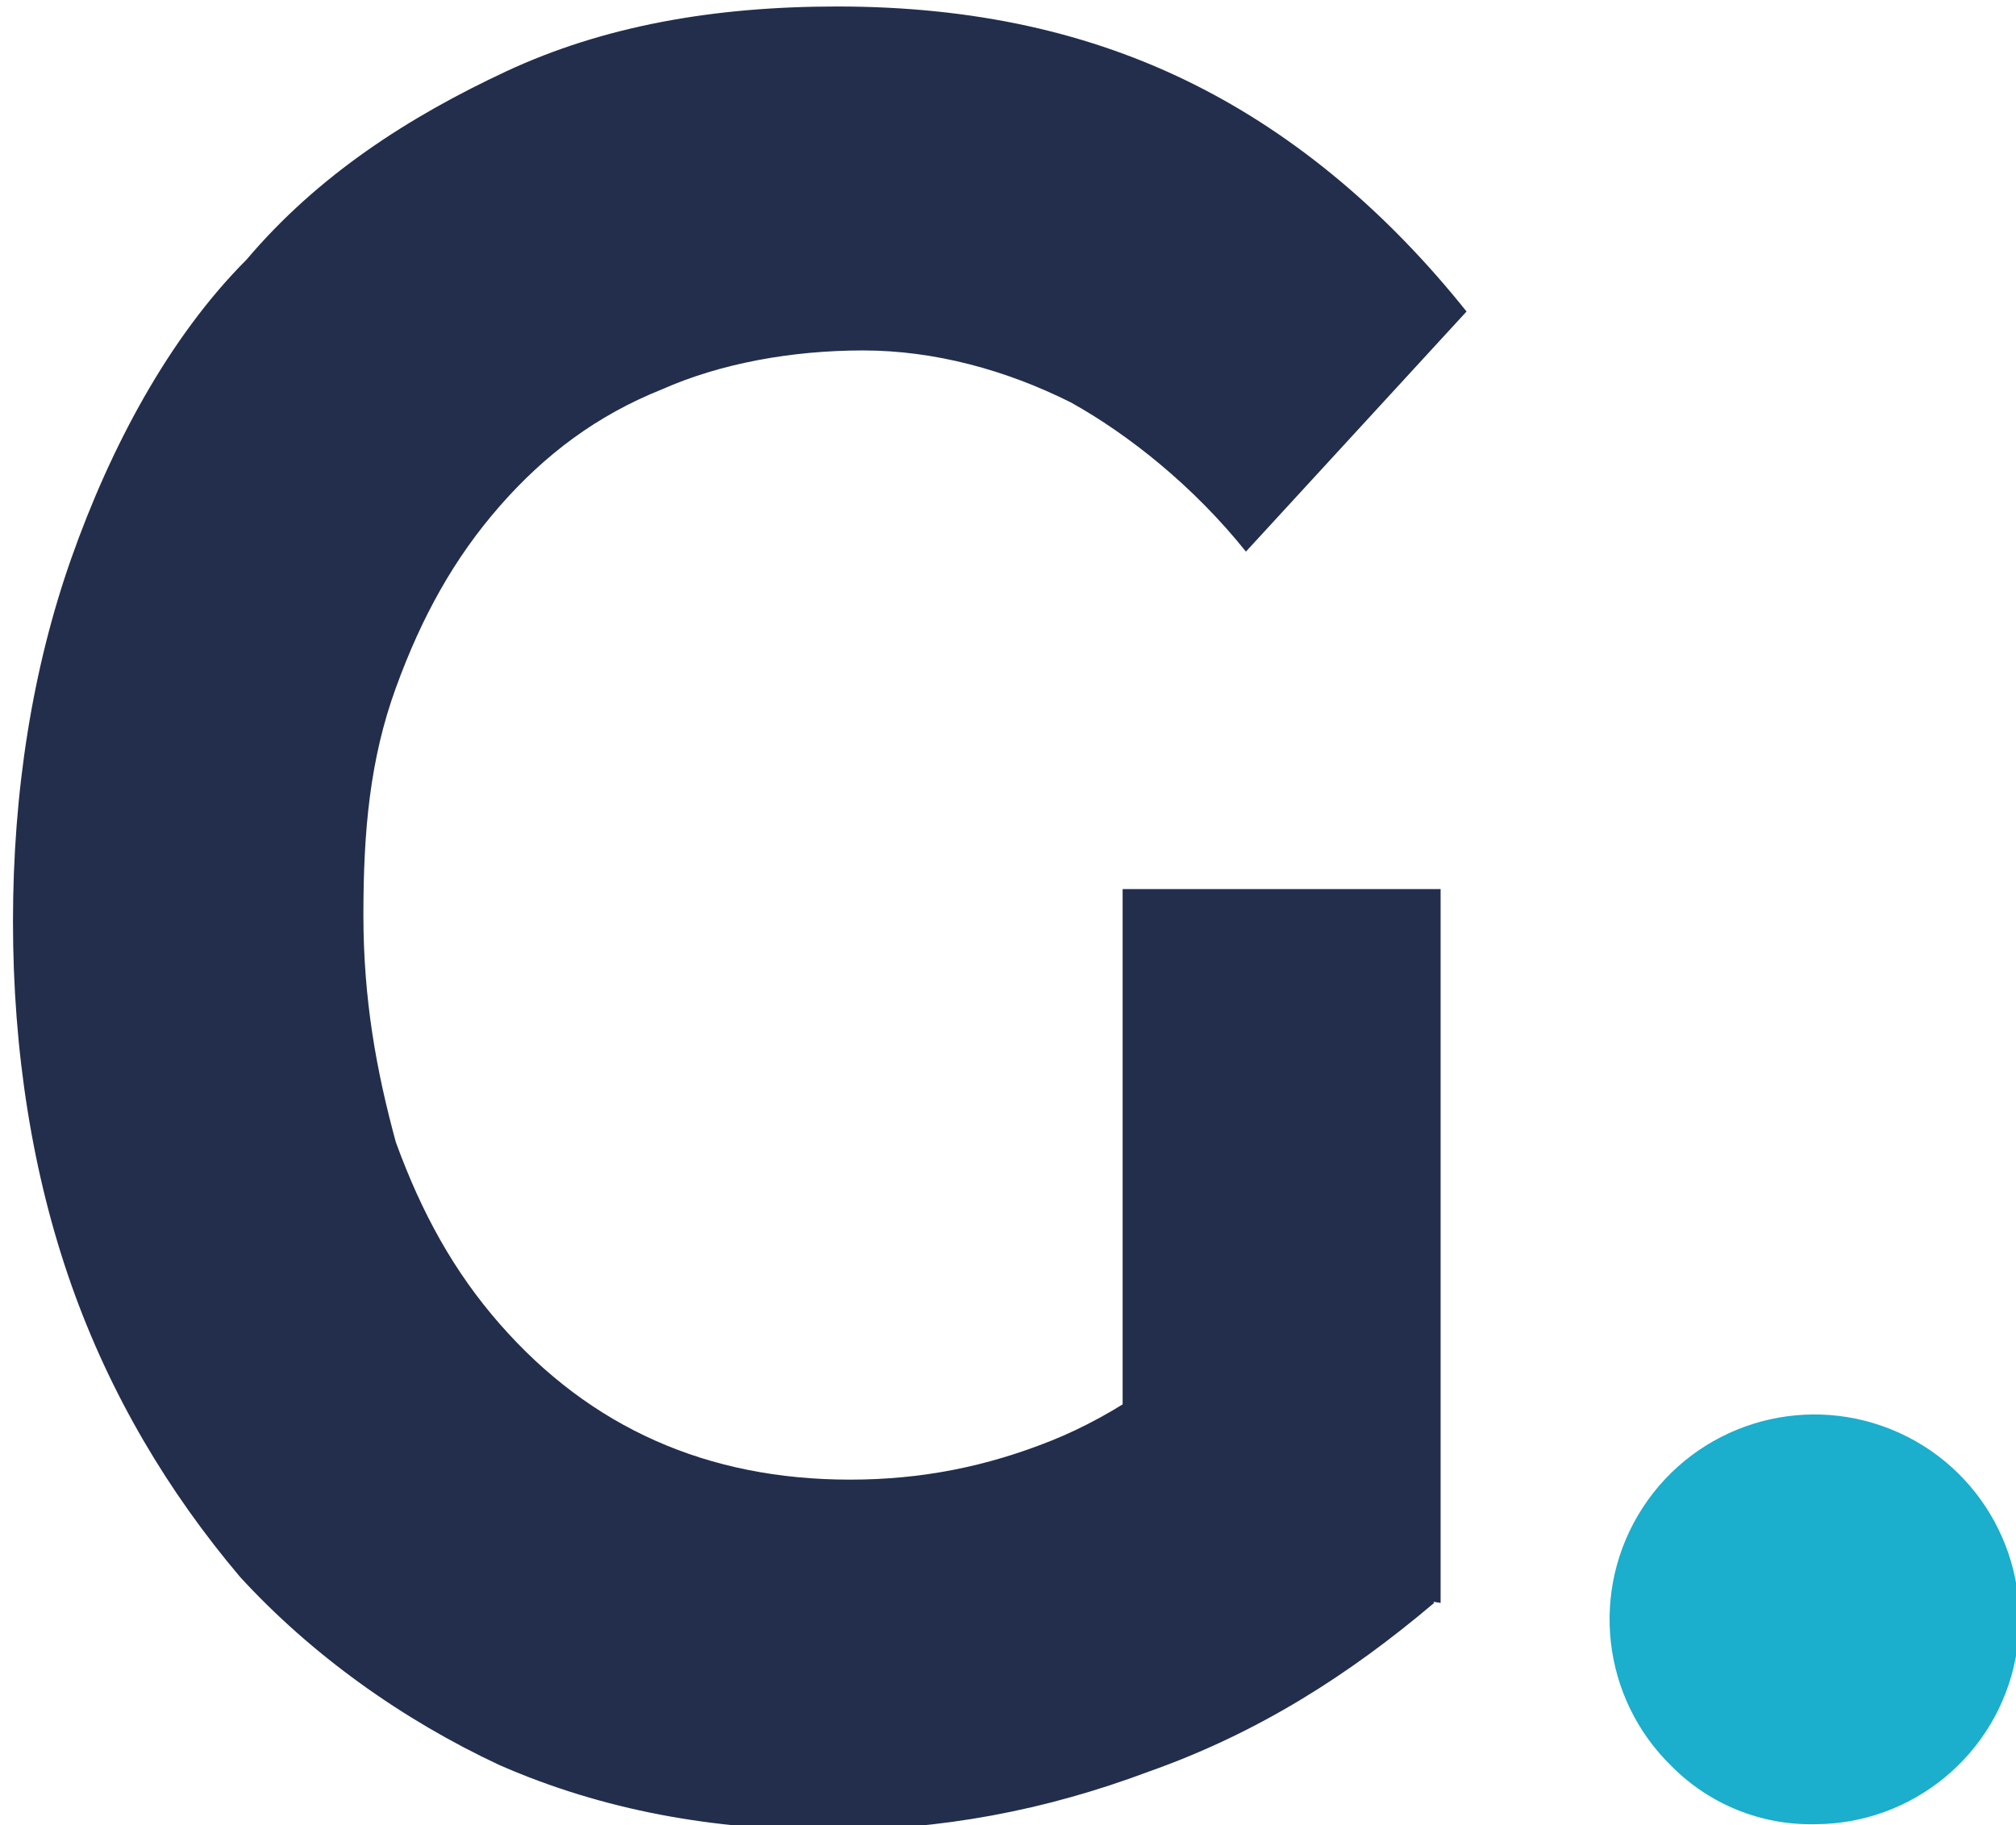
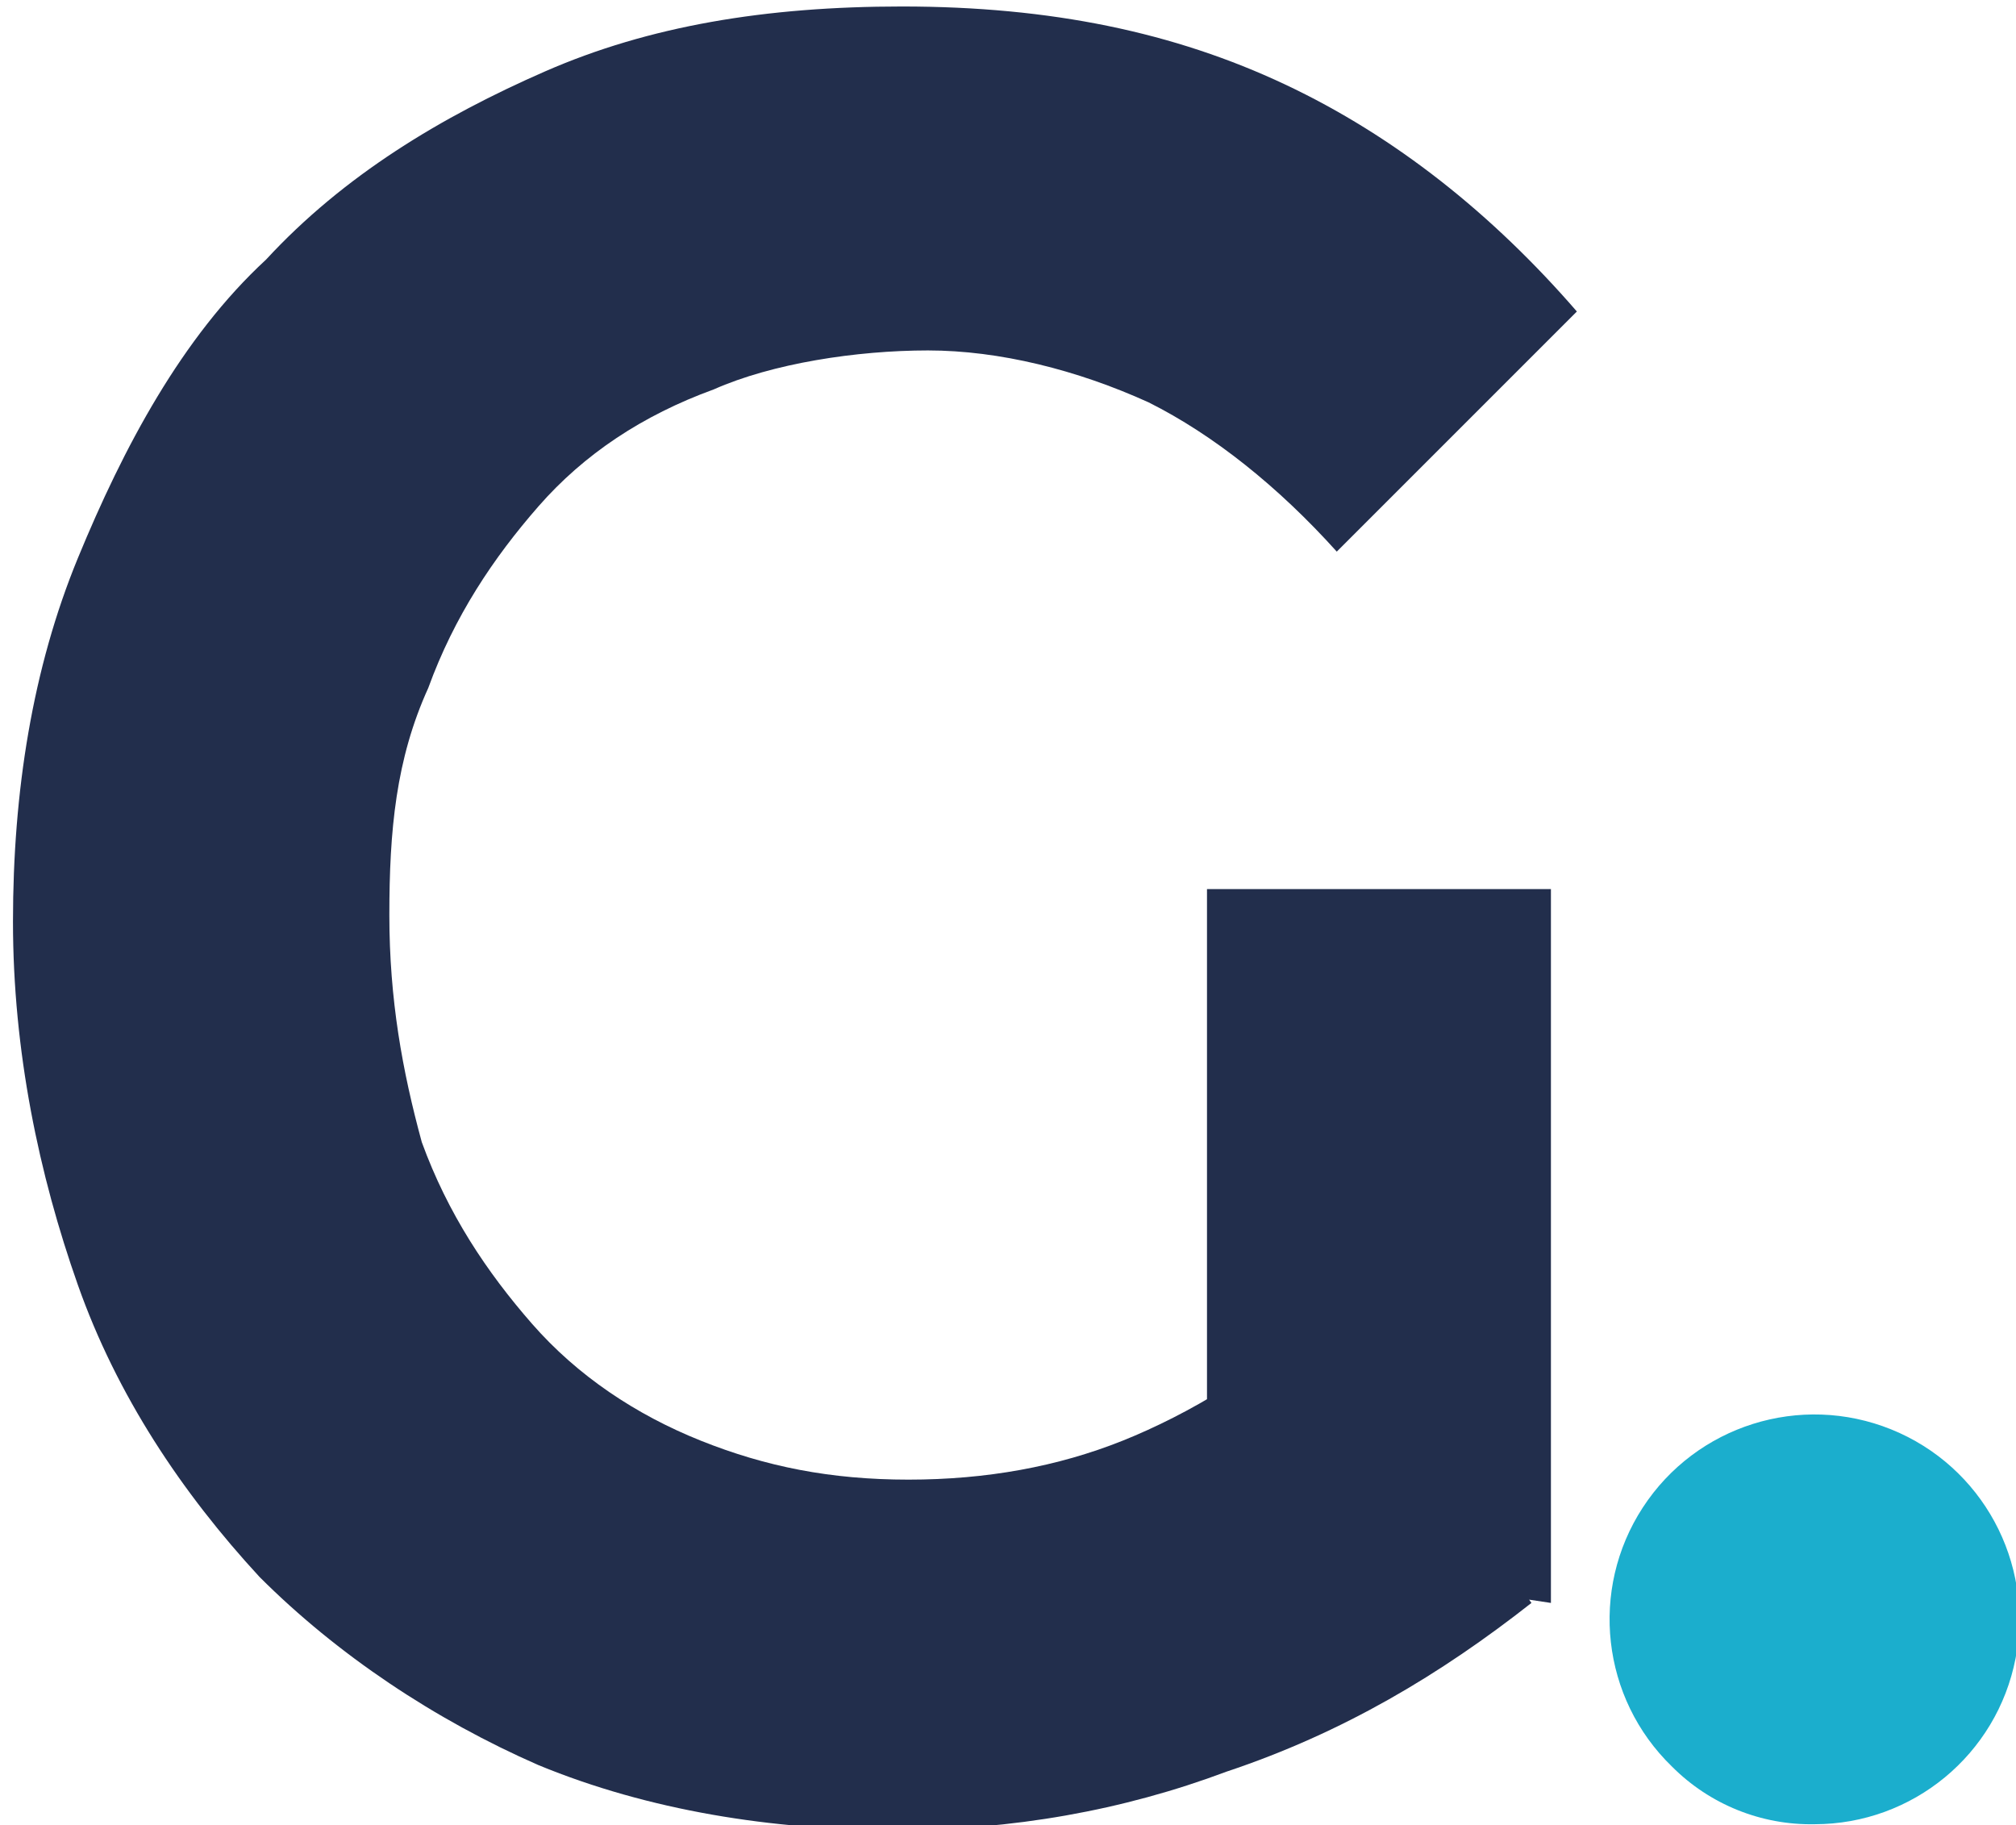
<svg xmlns="http://www.w3.org/2000/svg" width="31.067" height="28.11" viewBox="0 0 31.067 28.11">
  <g id="Group_3441" data-name="Group 3441" transform="translate(-280 -103.16)">
    <path id="Path_16191" data-name="Path 16191" d="M276.824,36.471a3.157,3.157,0,1,1,2.2.89,3.021,3.021,0,0,1-2.2-.89" transform="translate(28.94 93.909)" fill="#1baecd" />
  </g>
  <g>
-     <path d="M12.8,28.2c-1.8,0-3.5-0.3-5.1-1c-1.5-0.7-2.9-1.7-4-2.9c-1.1-1.3-2-2.8-2.6-4.5c-0.6-1.7-0.9-3.6-0.9-5.6   c0-2,0.3-3.9,0.9-5.6S2.6,5.2,3.8,4c1.1-1.3,2.5-2.2,4-2.9c1.5-0.7,3.2-1,5.1-1c2.1,0,3.9,0.4,5.5,1.2c1.6,0.8,3,2,4.2,3.5   l-3.4,3.7c-0.8-1-1.8-1.8-2.7-2.3c-1-0.5-2.1-0.8-3.2-0.8c-1.1,0-2.2,0.2-3.1,0.6C9.2,6.4,8.4,7,7.7,7.8s-1.2,1.7-1.6,2.8   c-0.4,1.1-0.5,2.2-0.5,3.5c0,1.3,0.2,2.4,0.5,3.5c0.4,1.1,0.9,2,1.6,2.8c0.7,0.8,1.5,1.4,2.4,1.8c0.9,0.4,1.9,0.6,3,0.6   c1.1,0,2.1-0.2,3.1-0.6c1-0.4,2-1.1,2.9-2l3,4.5c-1.3,1.1-2.7,2-4.4,2.6C16.1,27.9,14.5,28.2,12.8,28.2z M17.3,23.9V13.7h4.9v11   L17.3,23.9z" fill="#222e4c" />
+     <path d="M13.8,28.2c-1.9,0-3.8-0.3-5.5-1c-1.6-0.7-3.1-1.7-4.3-2.9c-1.2-1.3-2.2-2.8-2.8-4.5s-1-3.6-1-5.6  s0.3-3.9,1-5.6S2.8,5.2,4.1,4c1.2-1.3,2.7-2.2,4.3-2.9s3.4-1,5.5-1c2.3,0,4.2,0.4,5.9,1.2c1.7,0.8,3.2,2,4.5,3.5l-3.7,3.7  c-0.9-1-1.9-1.8-2.9-2.3c-1.1-0.5-2.3-0.8-3.4-0.8S11.9,5.6,11,6C9.9,6.4,9,7,8.3,7.8S7,9.5,6.6,10.6C6.1,11.7,6,12.8,6,14.1  s0.2,2.4,0.5,3.5c0.4,1.1,1,2,1.7,2.8s1.6,1.4,2.6,1.8s2,0.6,3.2,0.6s2.3-0.2,3.3-0.6s2.2-1.1,3.1-2l3.2,4.5c-1.4,1.1-2.9,2-4.7,2.6  C17.3,27.9,15.6,28.2,13.8,28.2z M18.6,23.9V13.7h5.3v11L18.6,23.9z" fill="#222e4c" />
  </g>
</svg>
